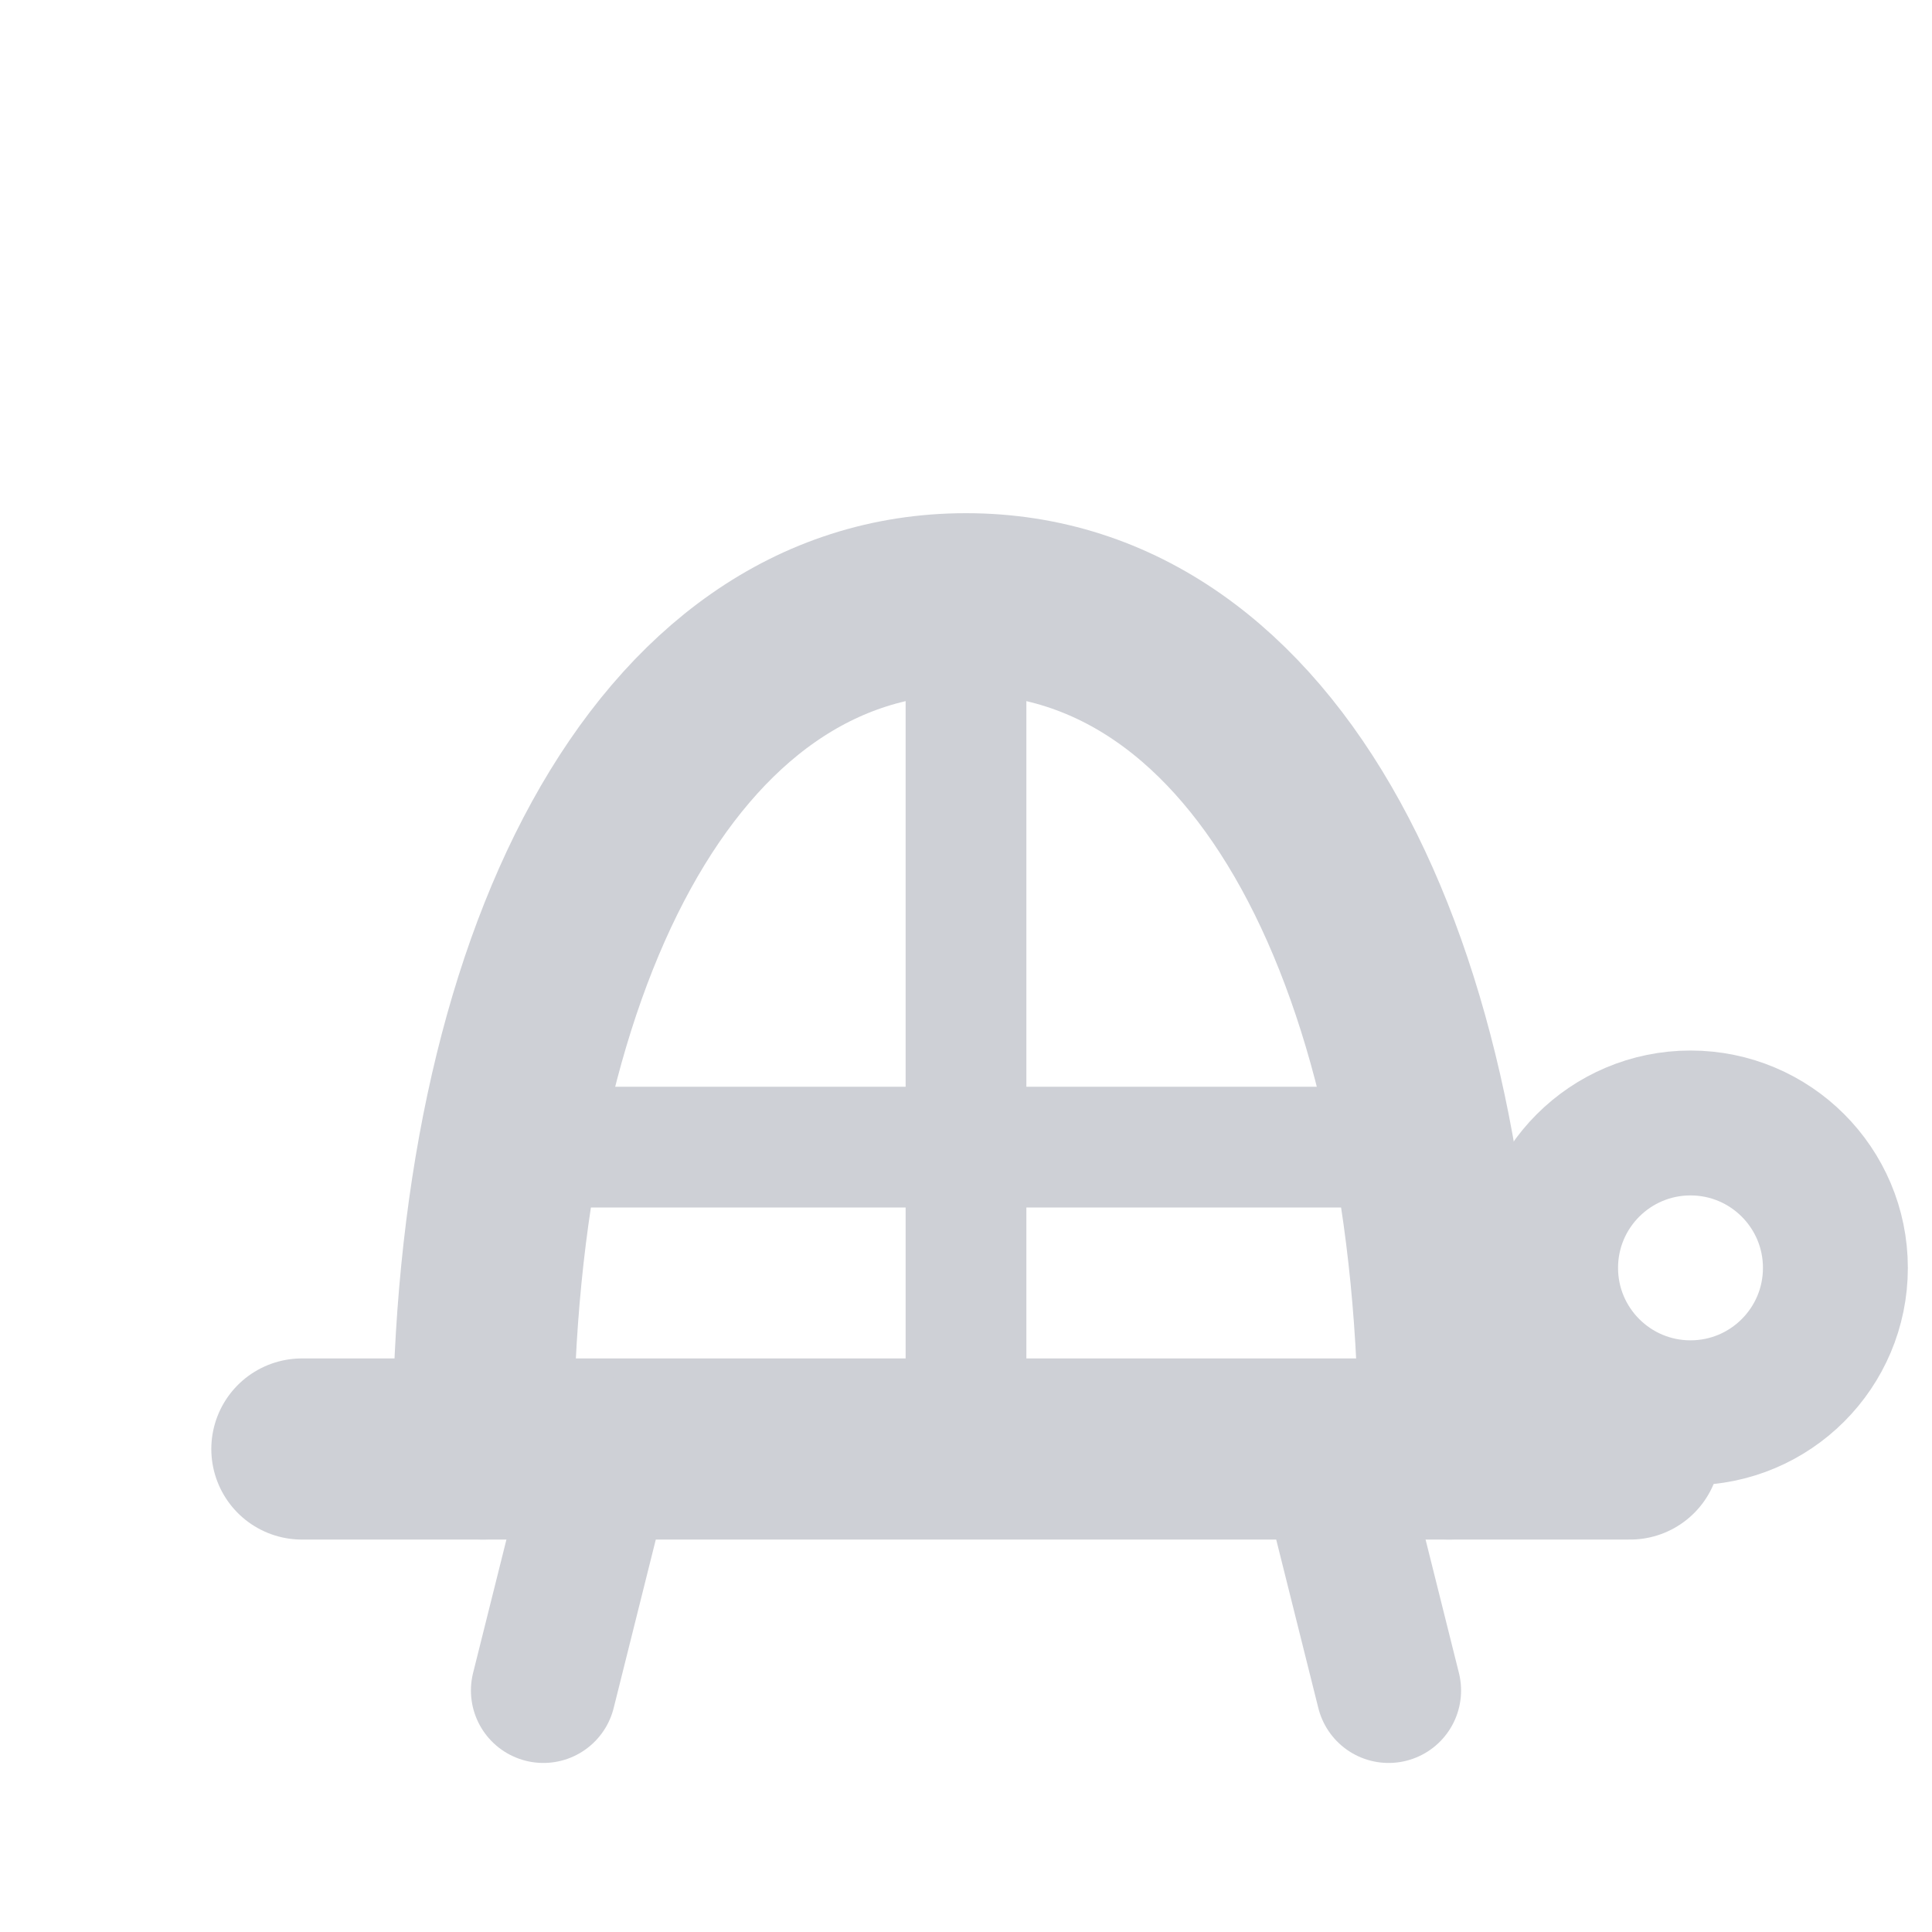
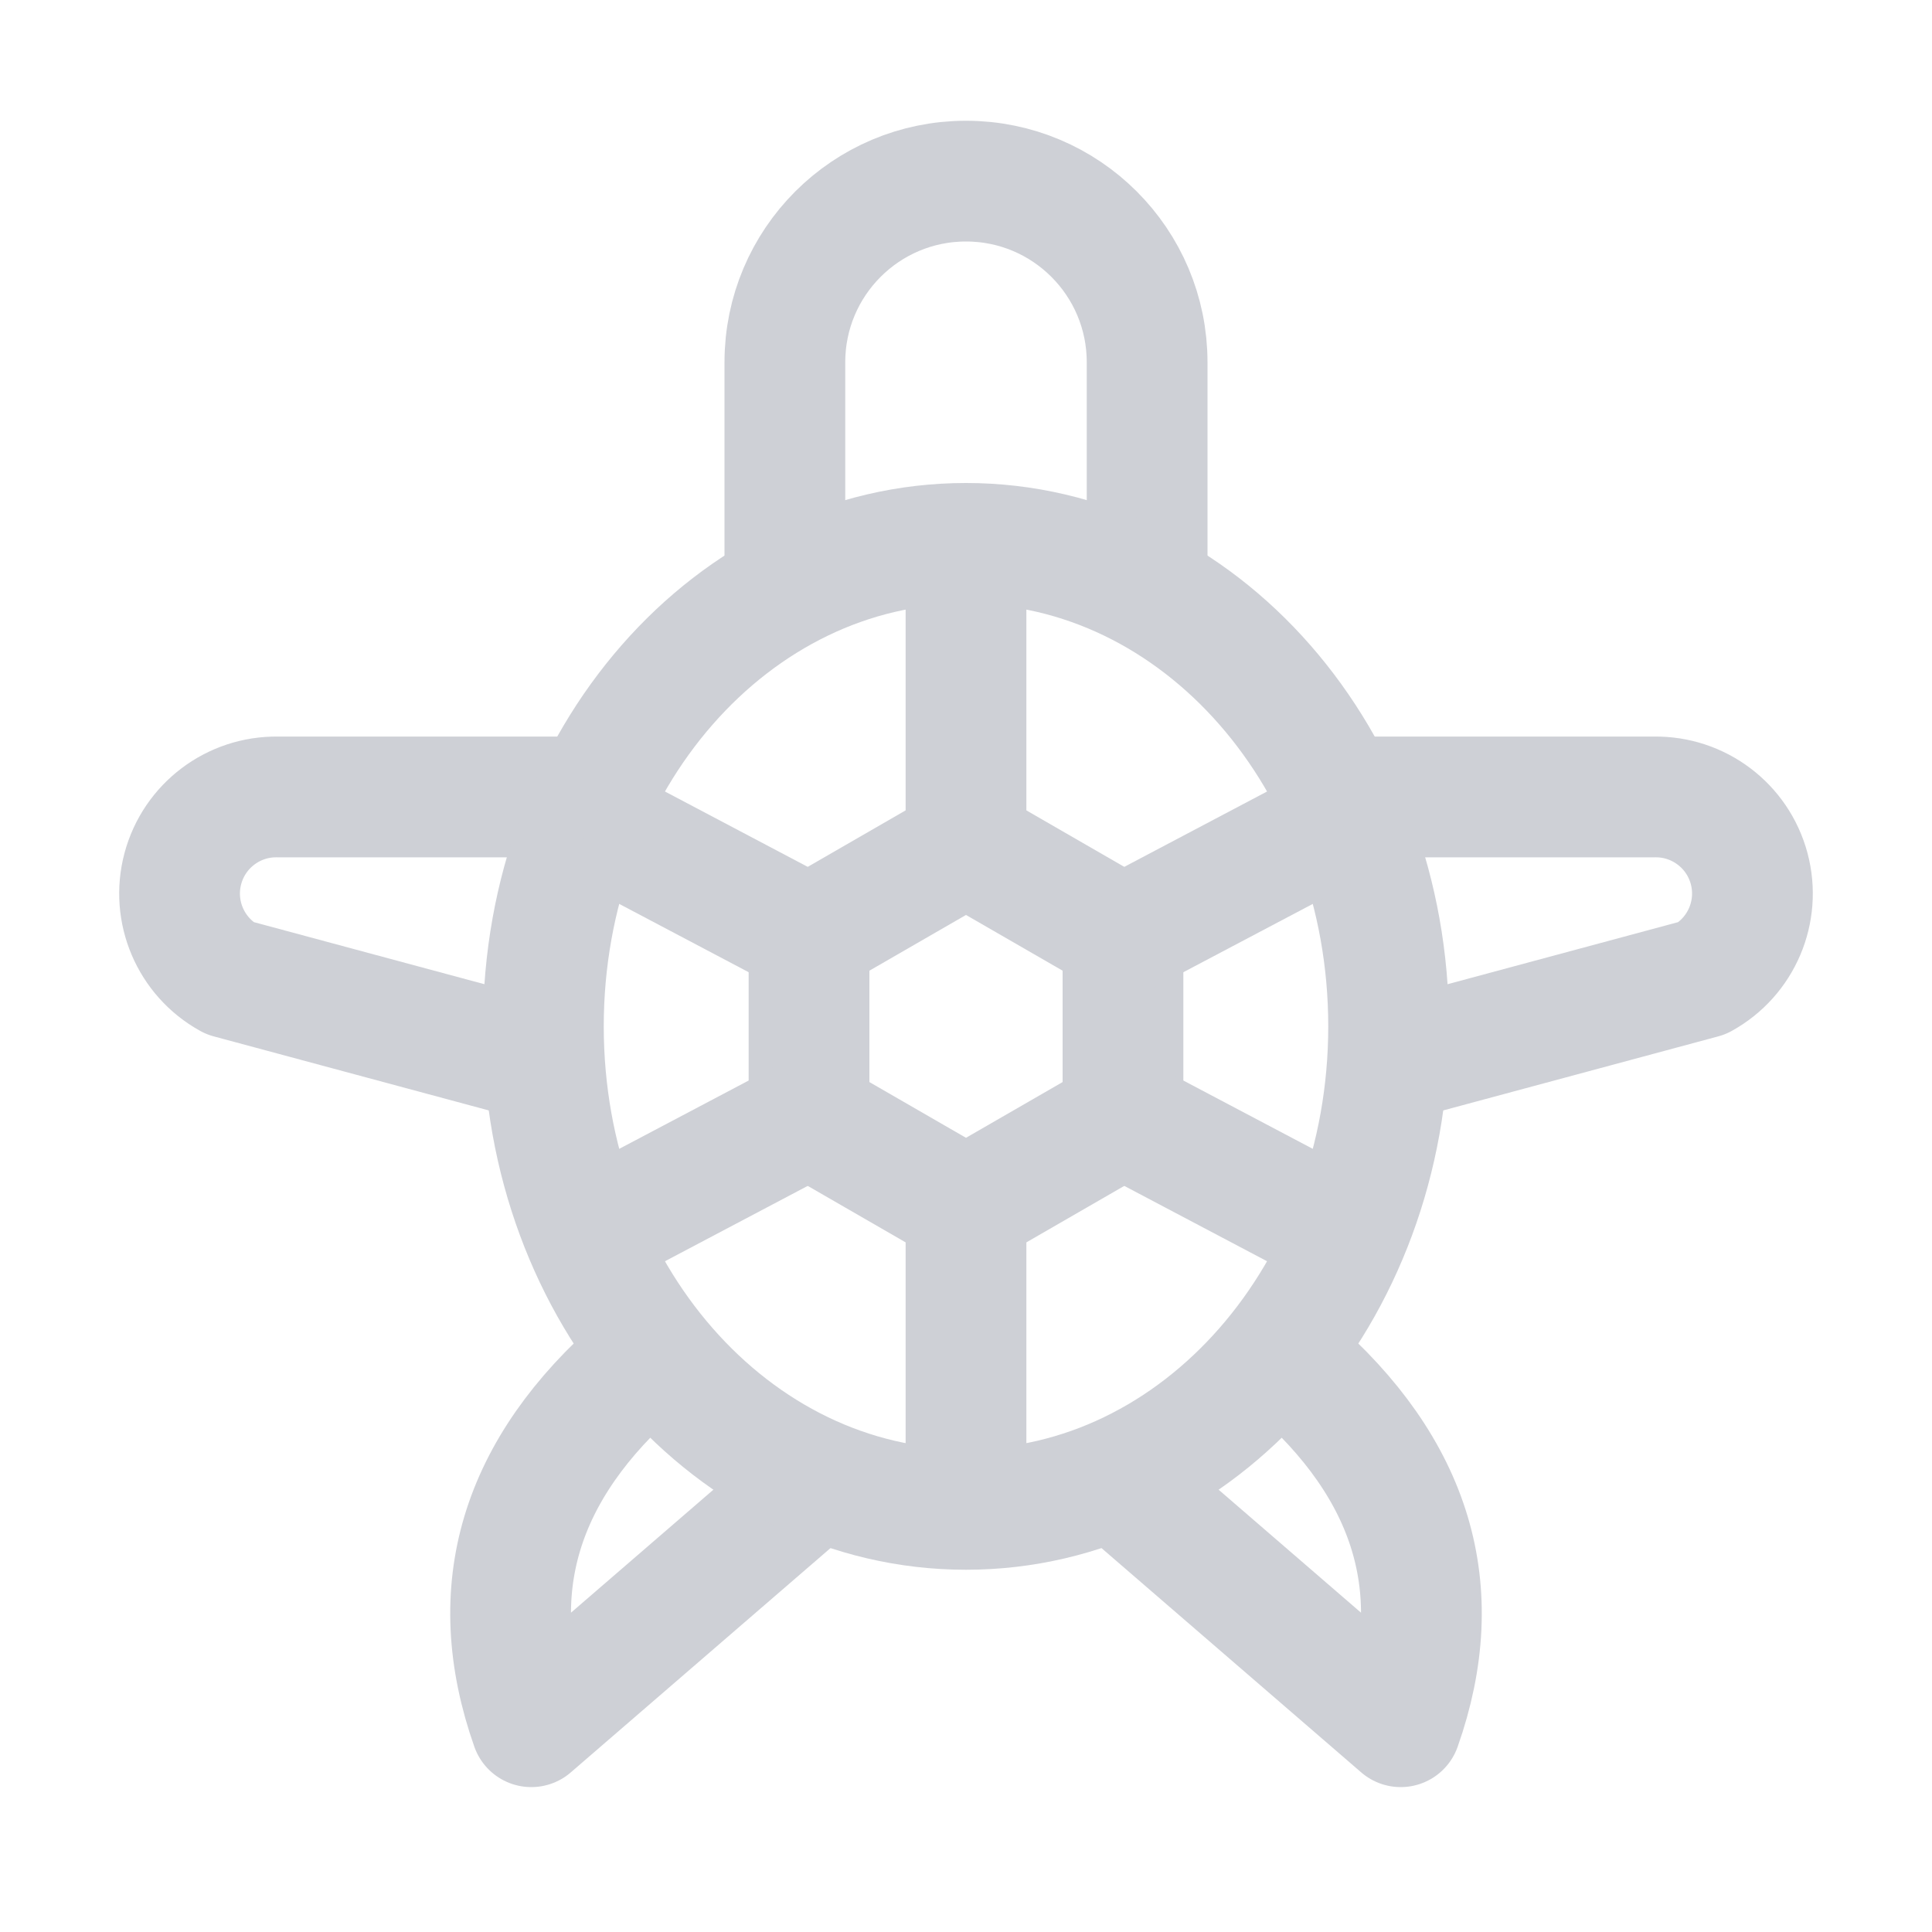
<svg xmlns="http://www.w3.org/2000/svg" width="16" height="16" viewBox="0 0 16 16">
-   <path d="M4 12 C4 8 5.5 5 8 5 C10.5 5 12 8 12 12" fill="none" stroke="#CED0D6" stroke-width="1.5" stroke-linecap="round" />
-   <line x1="4.5" y1="9.5" x2="11.5" y2="9.5" stroke="#CED0D6" stroke-width="1" />
-   <line x1="8" y1="5.5" x2="8" y2="12" stroke="#CED0D6" stroke-width="1" />
-   <line x1="2.5" y1="12" x2="13.5" y2="12" stroke="#CED0D6" stroke-width="1.5" stroke-linecap="round" />
-   <circle cx="14" cy="10.5" r="1.2" fill="none" stroke="#CED0D6" stroke-width="1.2" />
-   <line x1="11" y1="12" x2="11.5" y2="14" stroke="#CED0D6" stroke-width="1.2" stroke-linecap="round" />
-   <line x1="5" y1="12" x2="4.5" y2="14" stroke="#CED0D6" stroke-width="1.2" stroke-linecap="round" />
+   <path d="M6.5 4.8V3a1.5 1.5 0 0 1 3 0v1.8" fill="none" stroke="#CED0D6" stroke-linejoin="round" />
+   <path d="M4.7 6.6H2.3a0.8 0.8 0 0 0-0.4 1.5L4.5 8.8M11.3 6.6H13.7a0.8 0.8 0 0 1 0.4 1.5L11.5 8.8" fill="none" stroke="#CED0D6" stroke-linejoin="round" stroke-linecap="round" />
+   <path d="M5.3 11.3Q3.8 12.6 4.4 14.3L6.6 12.4M10.7 11.3Q12.2 12.6 11.6 14.3L9.4 12.4" fill="none" stroke="#CED0D6" stroke-linejoin="round" stroke-linecap="round" />
+   <ellipse cx="8" cy="8.5" rx="3.5" ry="4" fill="none" stroke="#CED0D6" />
+   <path d="M8 7L9.3 7.75V9.25L8 10L6.7 9.25V7.75Z" fill="none" stroke="#CED0D6" stroke-linejoin="round" />
+   <path d="M8 7V4.5M8 10V12.5M9.3 7.75L11.1 6.8M6.7 7.75L4.9 6.8M9.3 9.25L11.1 10.2M6.7 9.25L4.9 10.2" stroke="#CED0D6" />
</svg>
